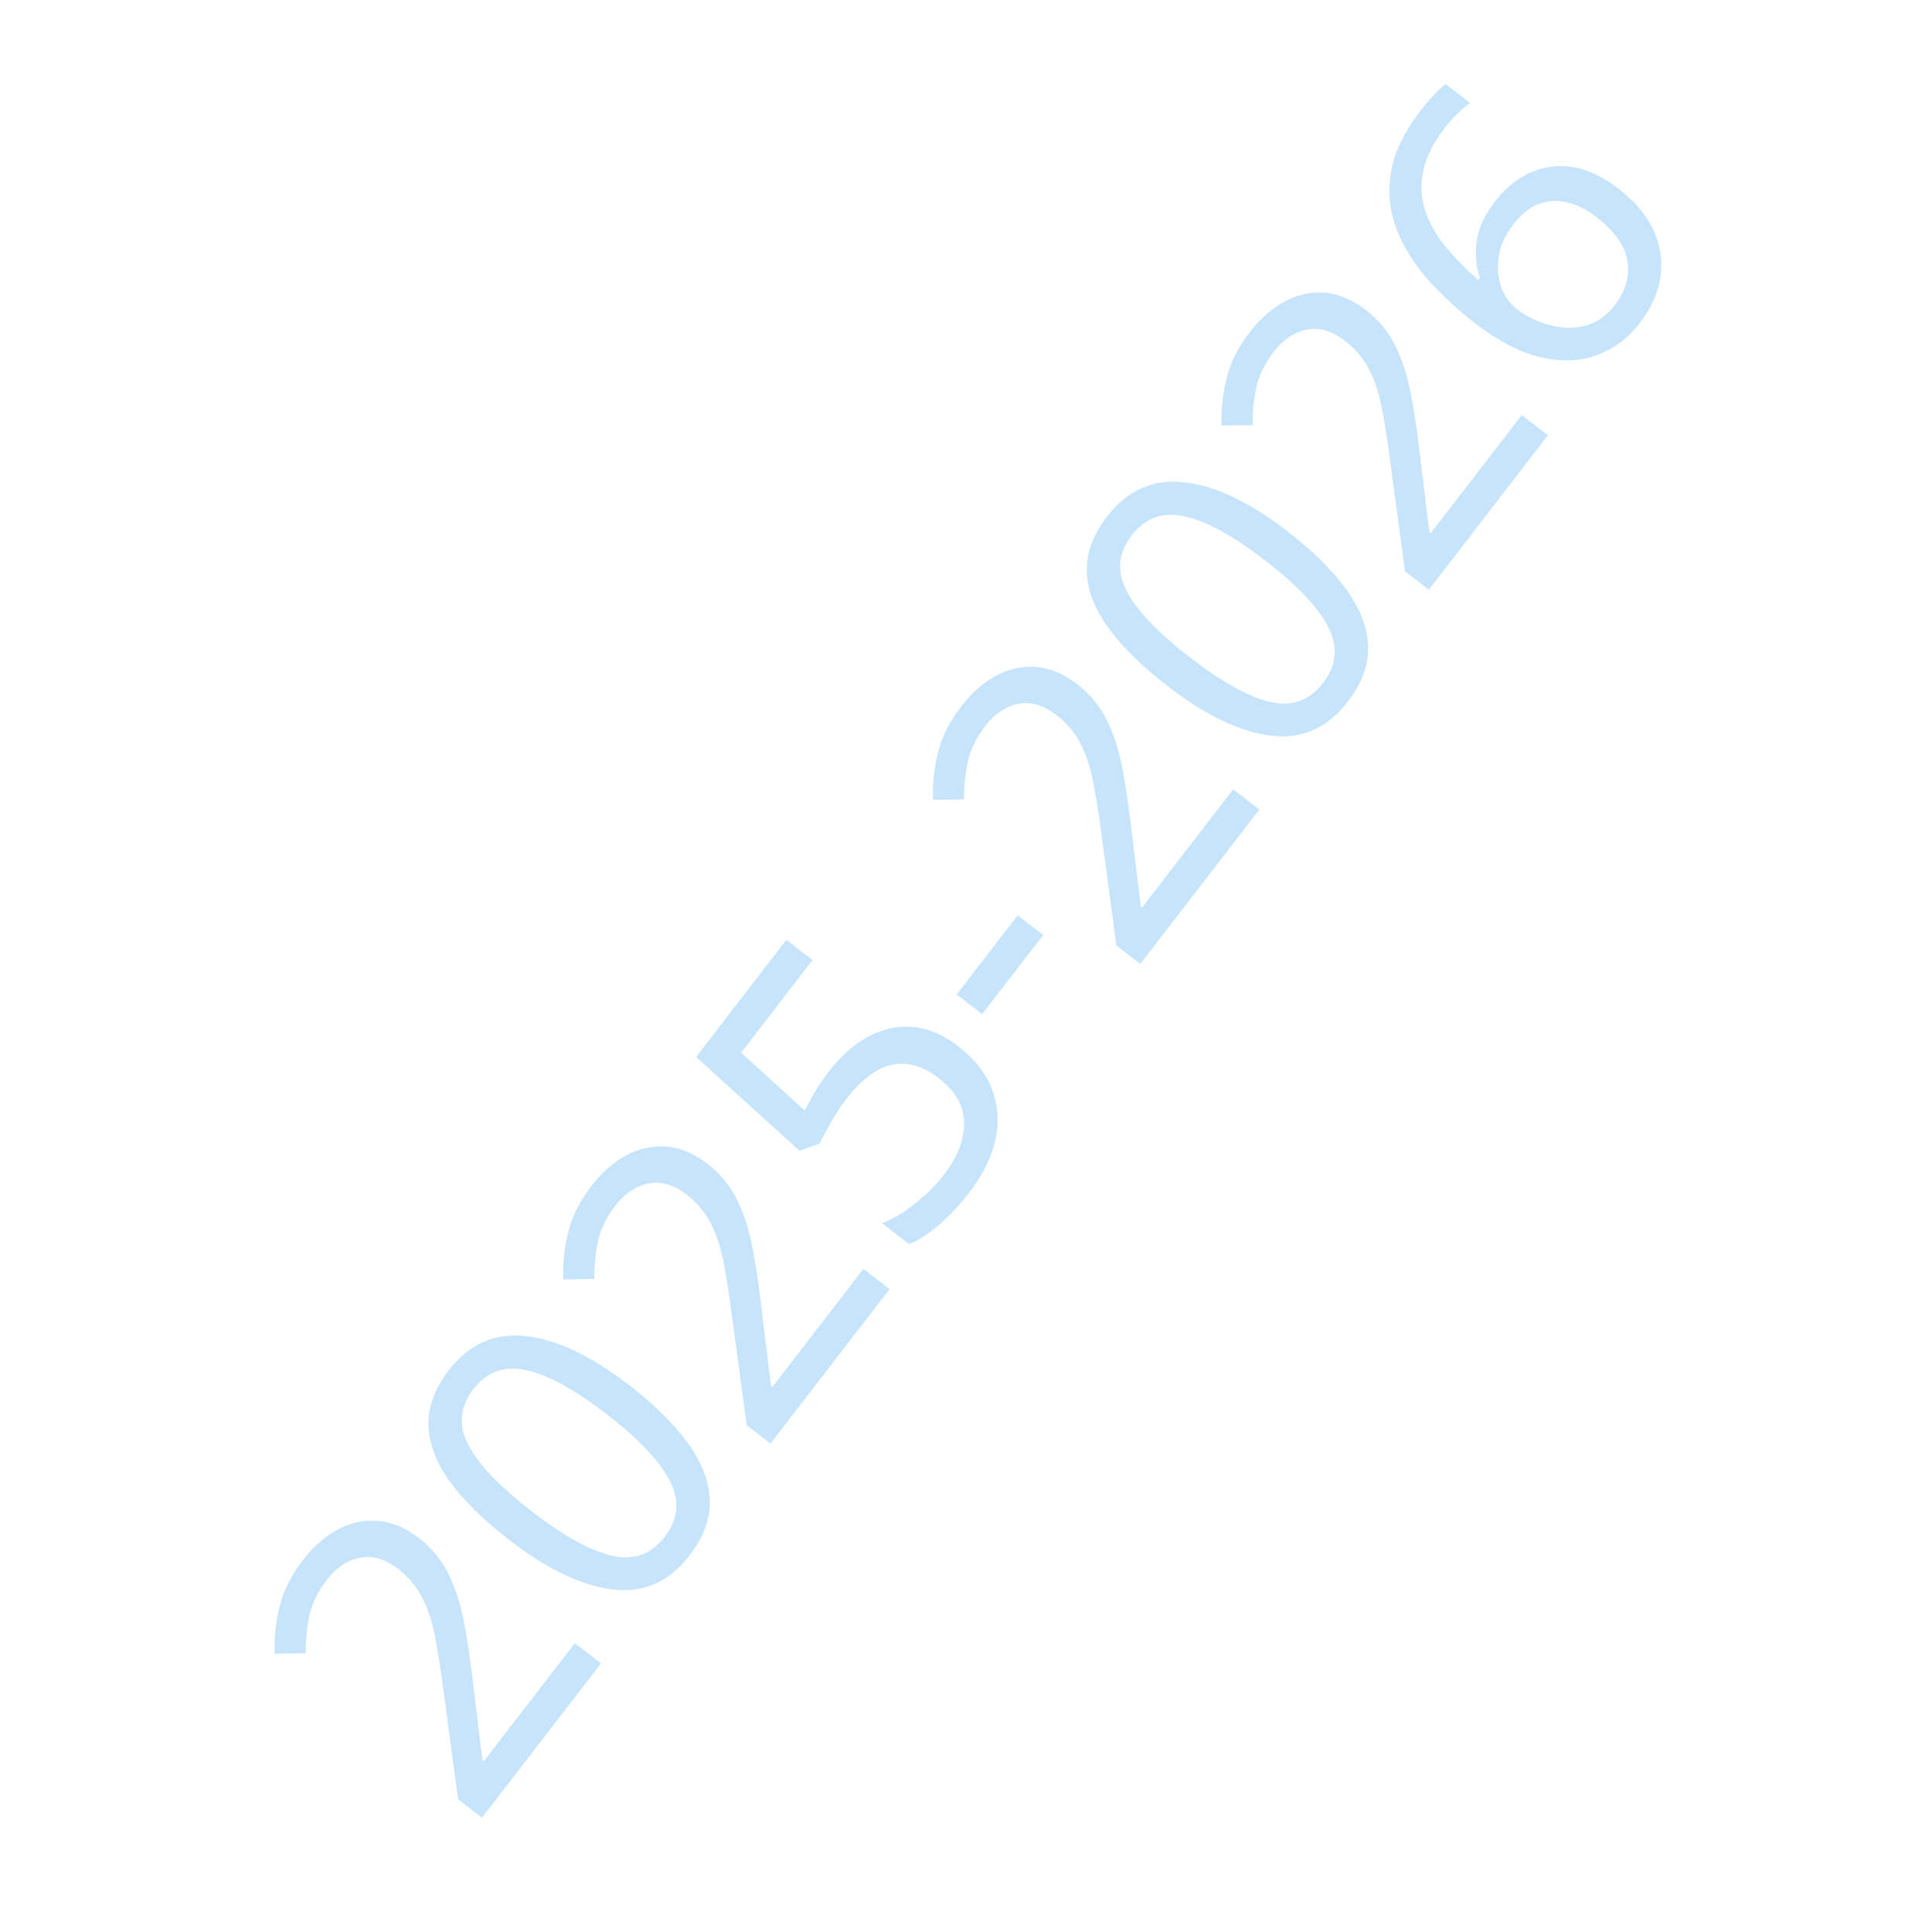
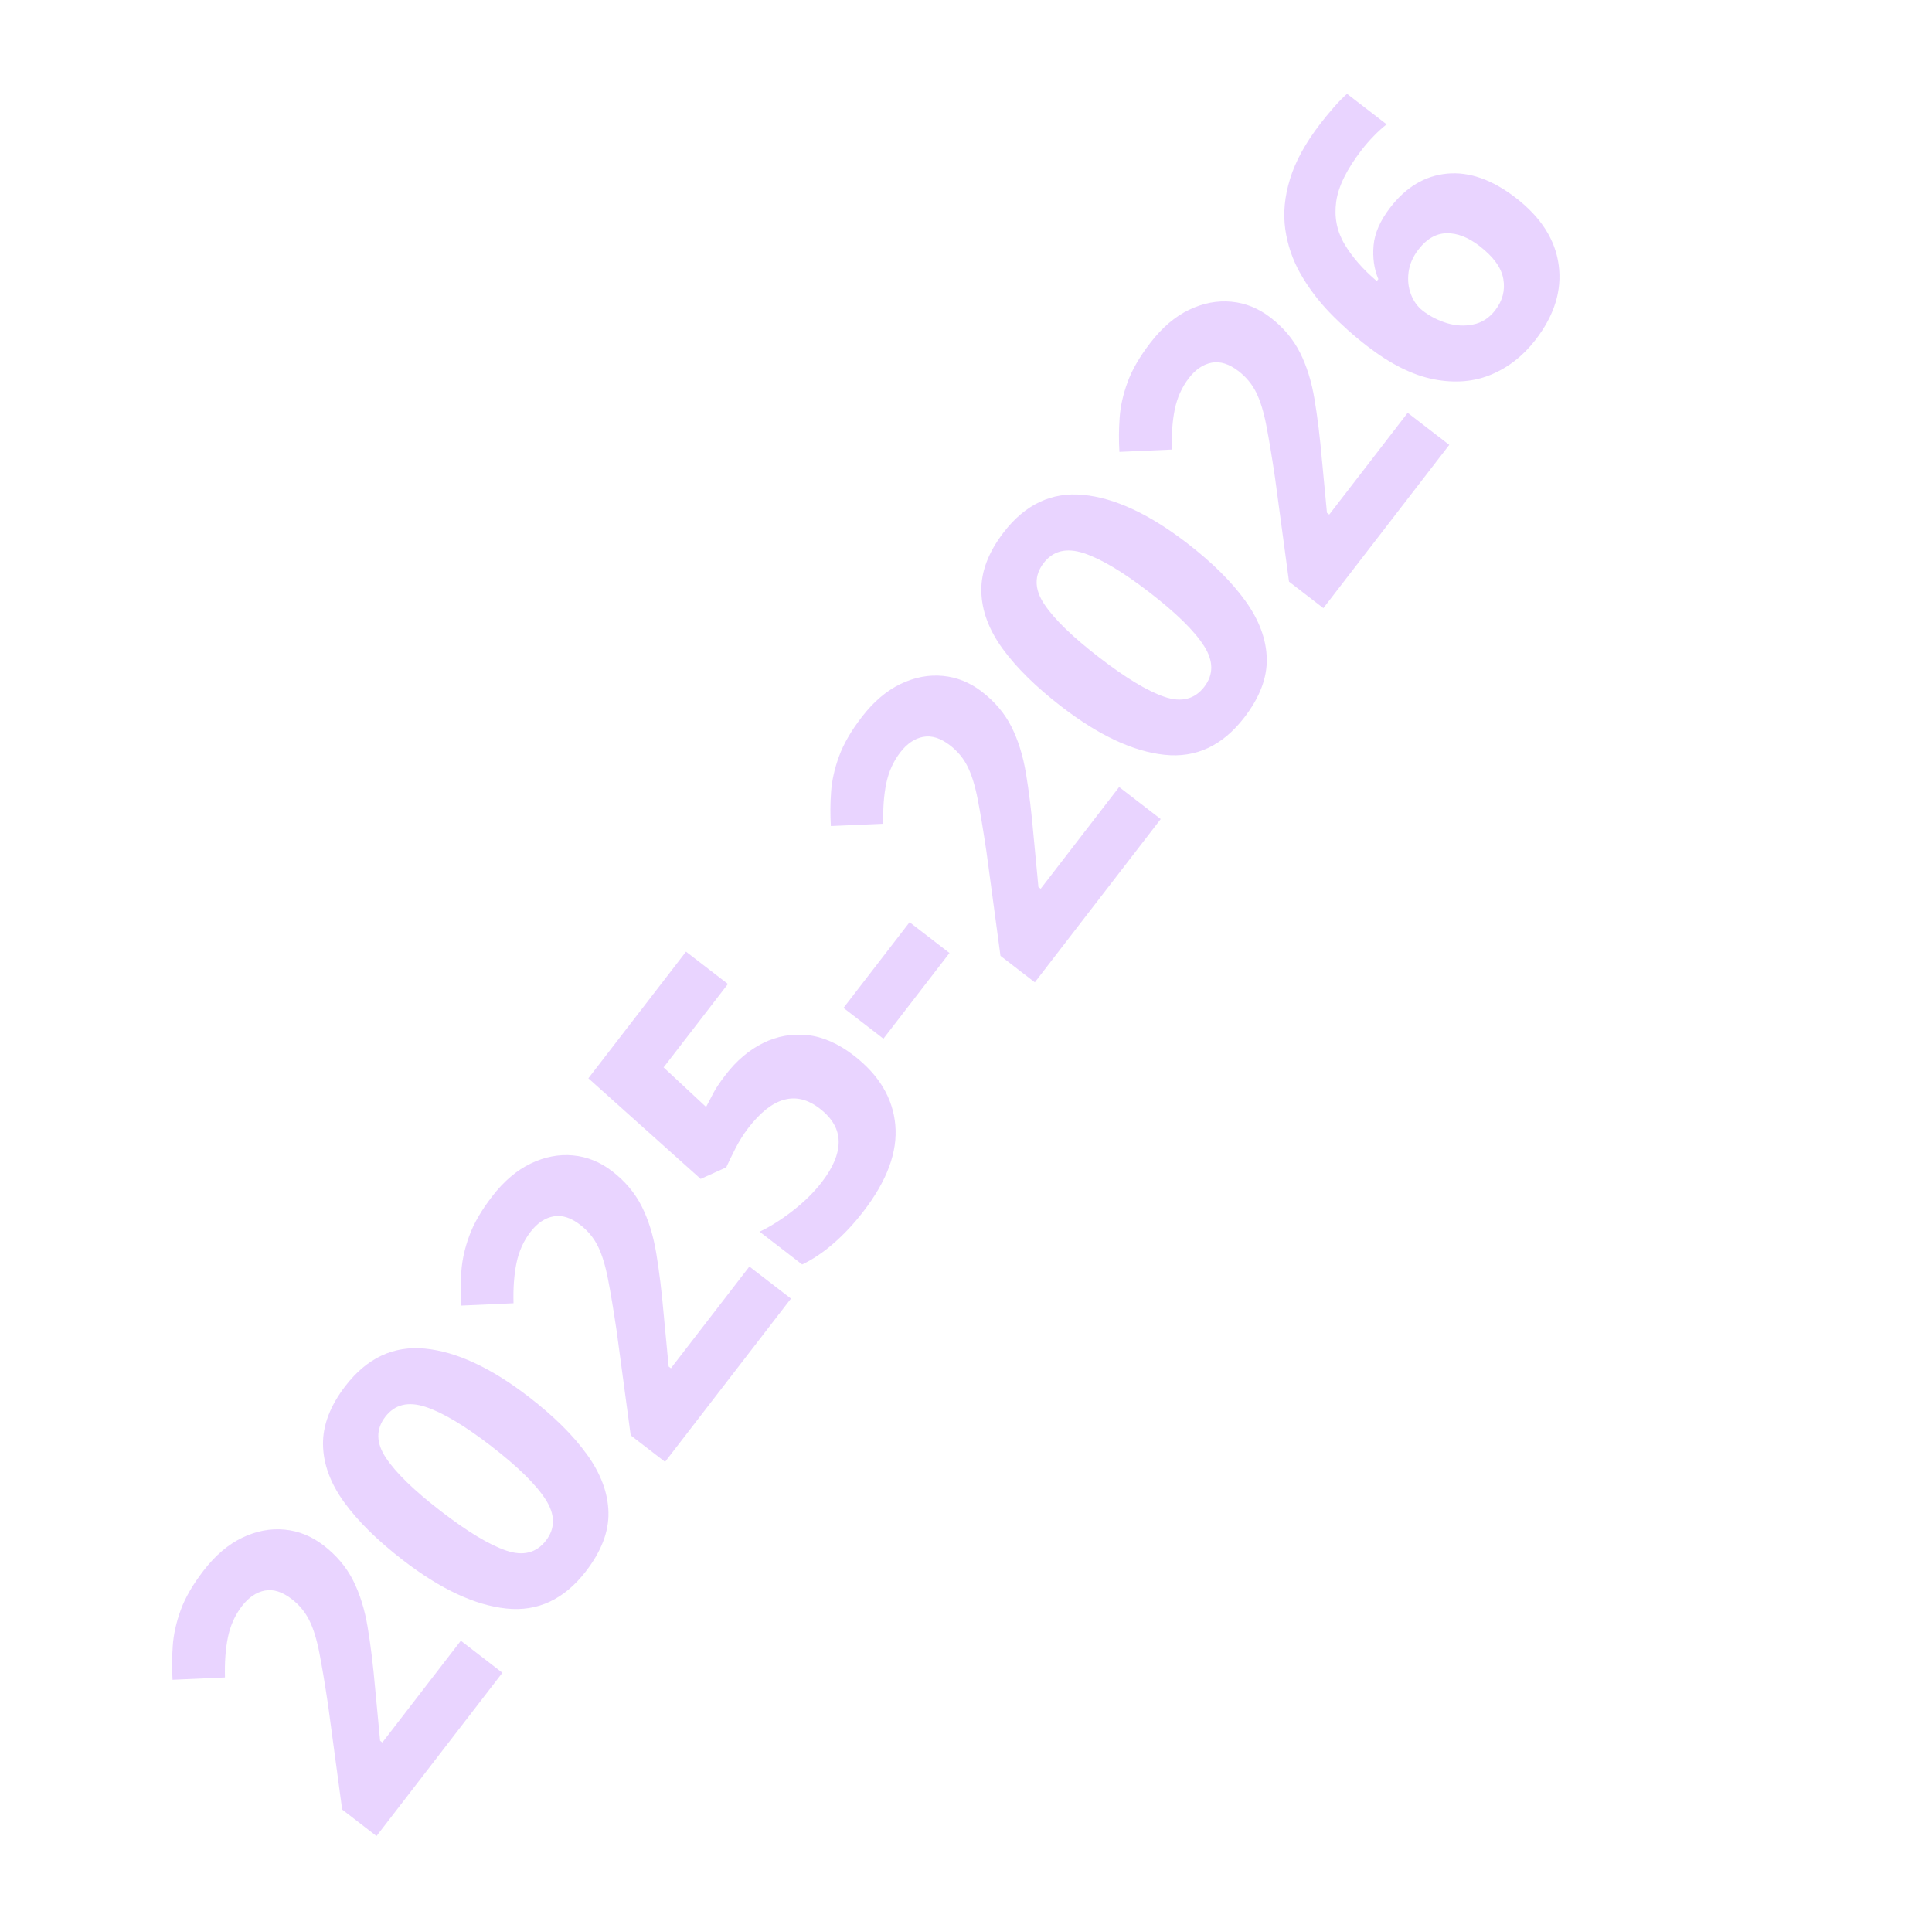
- <svg xmlns="http://www.w3.org/2000/svg" version="1.1" id="Layer_1" x="0px" y="0px" width="420.9px" height="420.9px" viewBox="0 0 420.9 420.9" style="enable-background:new 0 0 420.9 420.9;" xml:space="preserve">
-   <style type="text/css">
- 	.st0{opacity:0.3;fill:#3FA9F5;}
- 	.st1{font-family:'Arial-BoldMT';}
- 	.st2{font-size:89.997px;}
- </style>
-   <text transform="matrix(0.6106 -0.7919 0.7919 0.6106 102.361 399.4322)" class="st0 st1 st2">2025-2026</text>
+ <svg xmlns="http://www.w3.org/2000/svg" width="420.94" height="420" version="1.1" xml:space="preserve">
+   <g>
+     <text style="cursor: move;" fill-opacity="0.5" transform="matrix(0.6106 -0.7919 0.7919 0.6106 102.362 399.433)" class="st0 st1 st2" fill="#d4aaff" font-family="'Cabin'" font-size="90" id="svg_1" font-weight="bold" font-style="normal" stroke-dasharray="—" stroke-width="0" y="-15.717" x="-16.502">2025-2026</text>
+   </g>
</svg>
